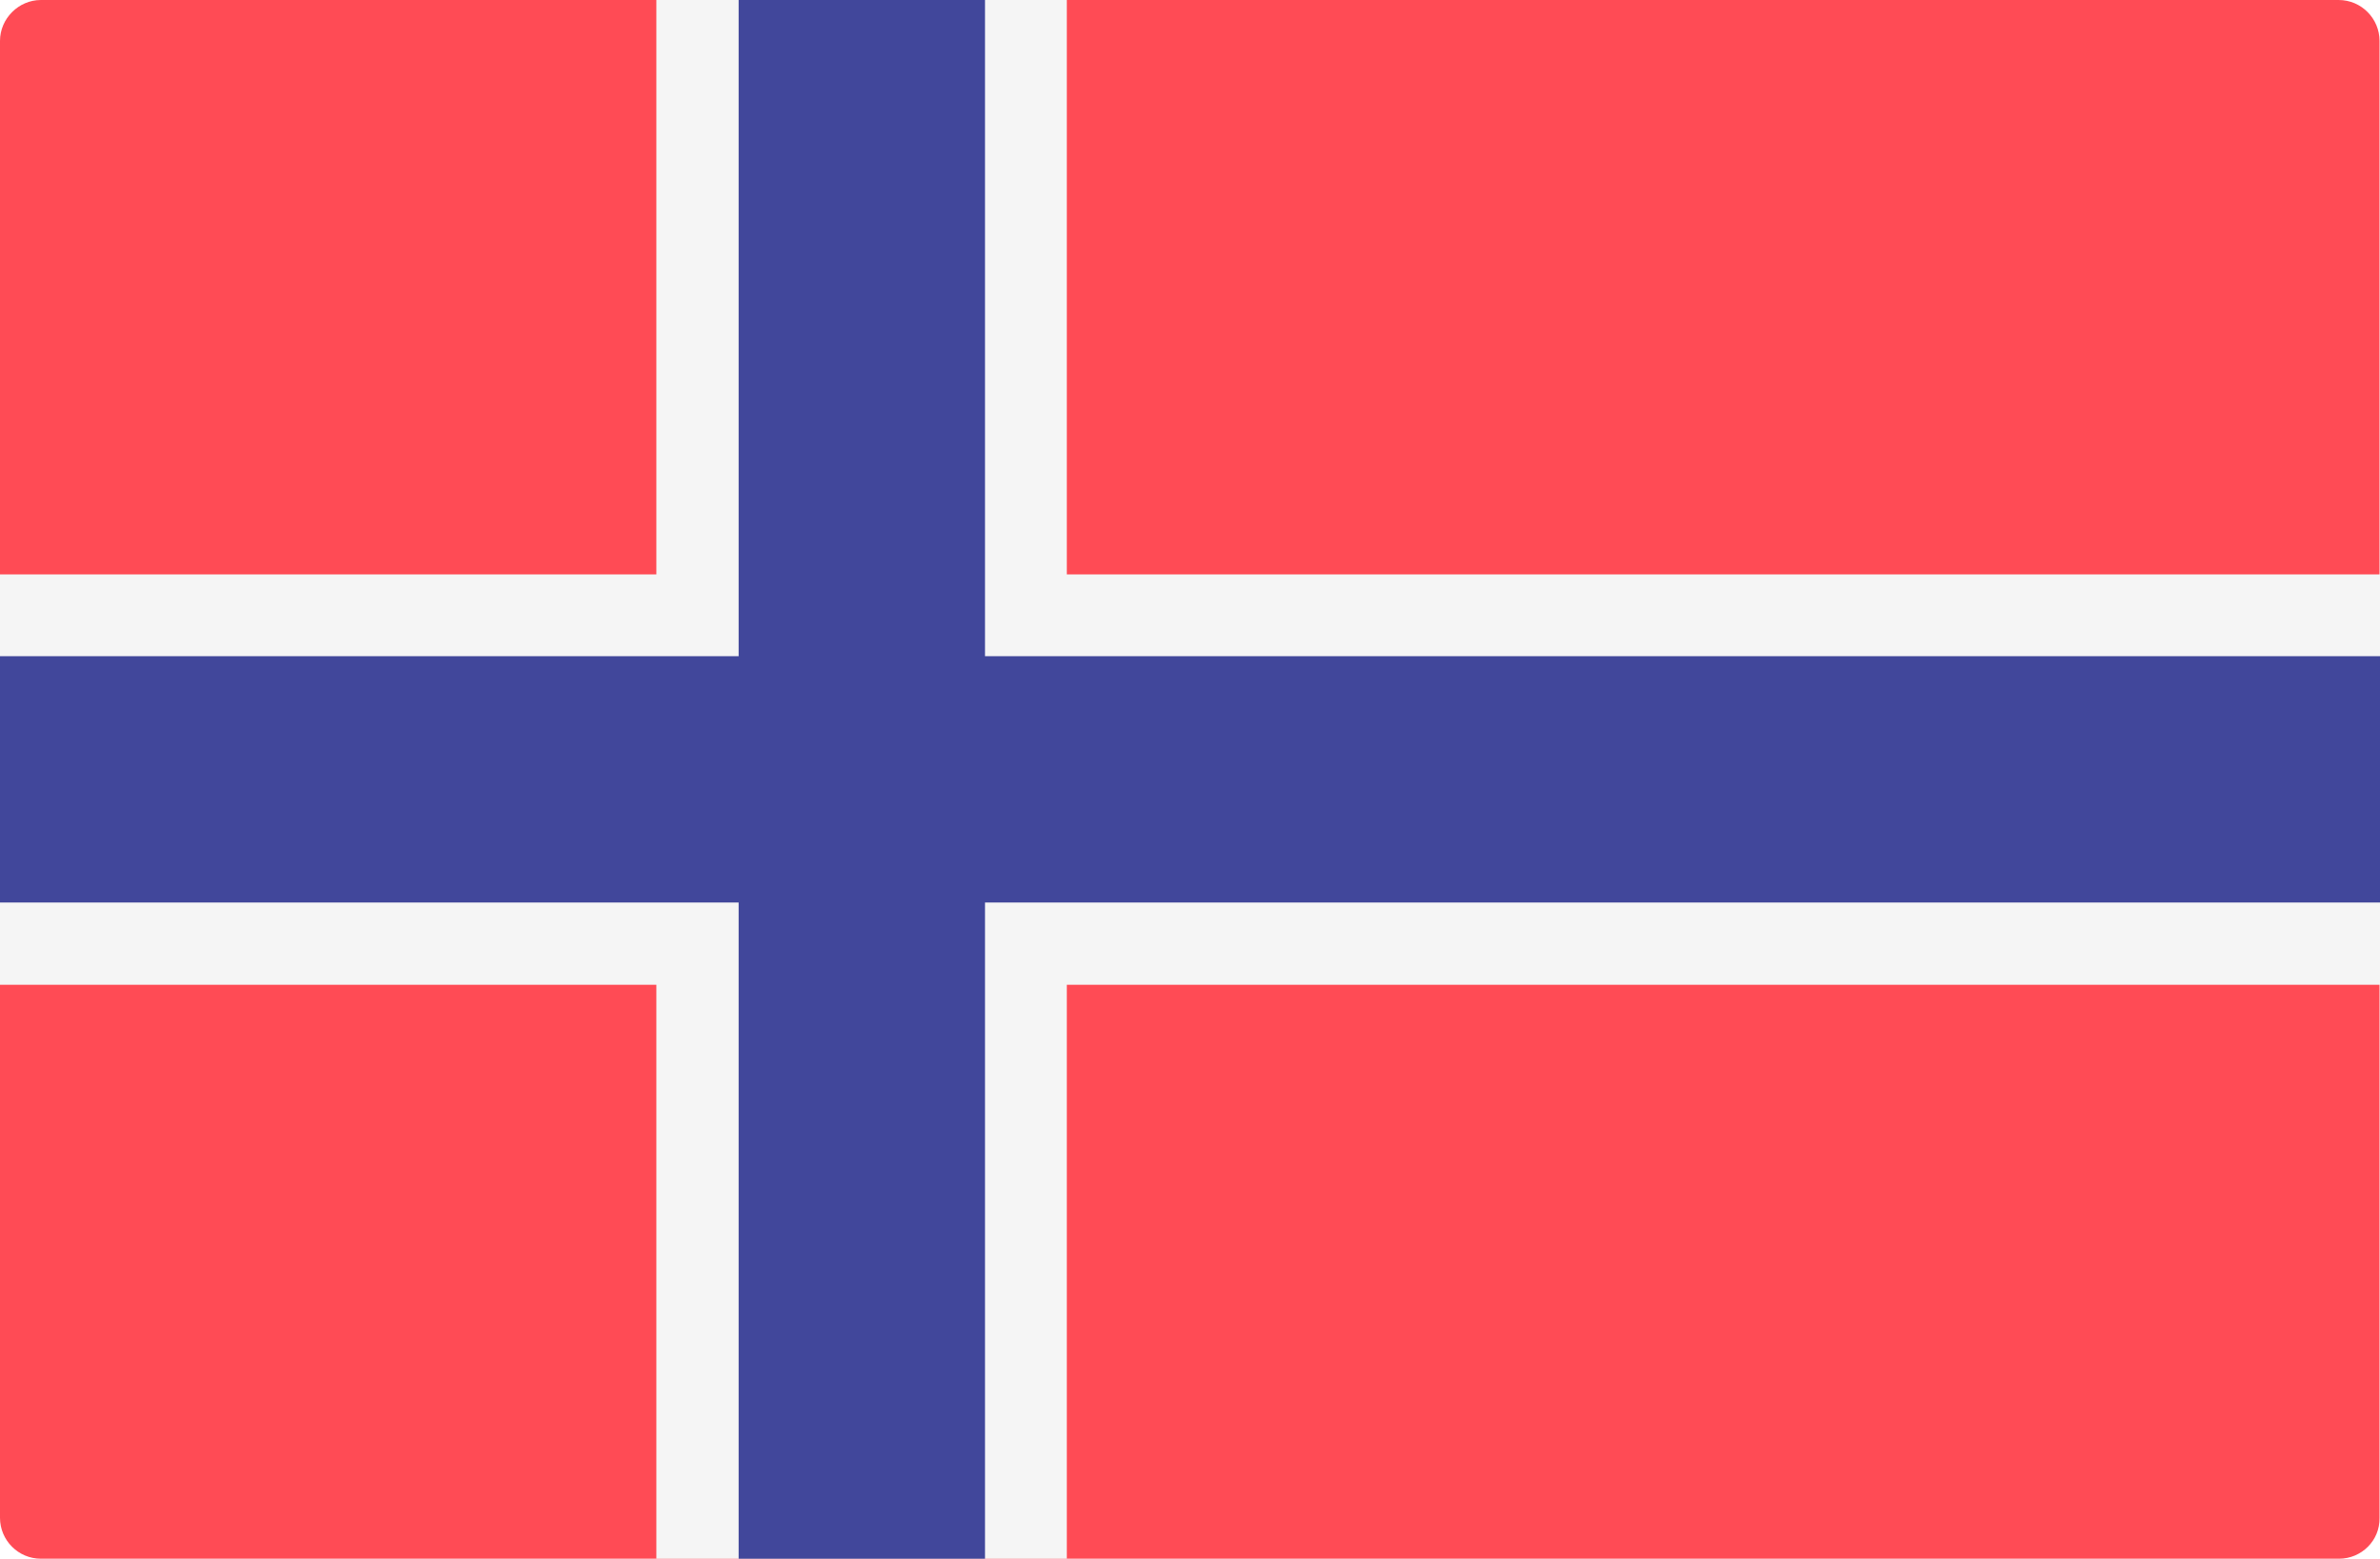
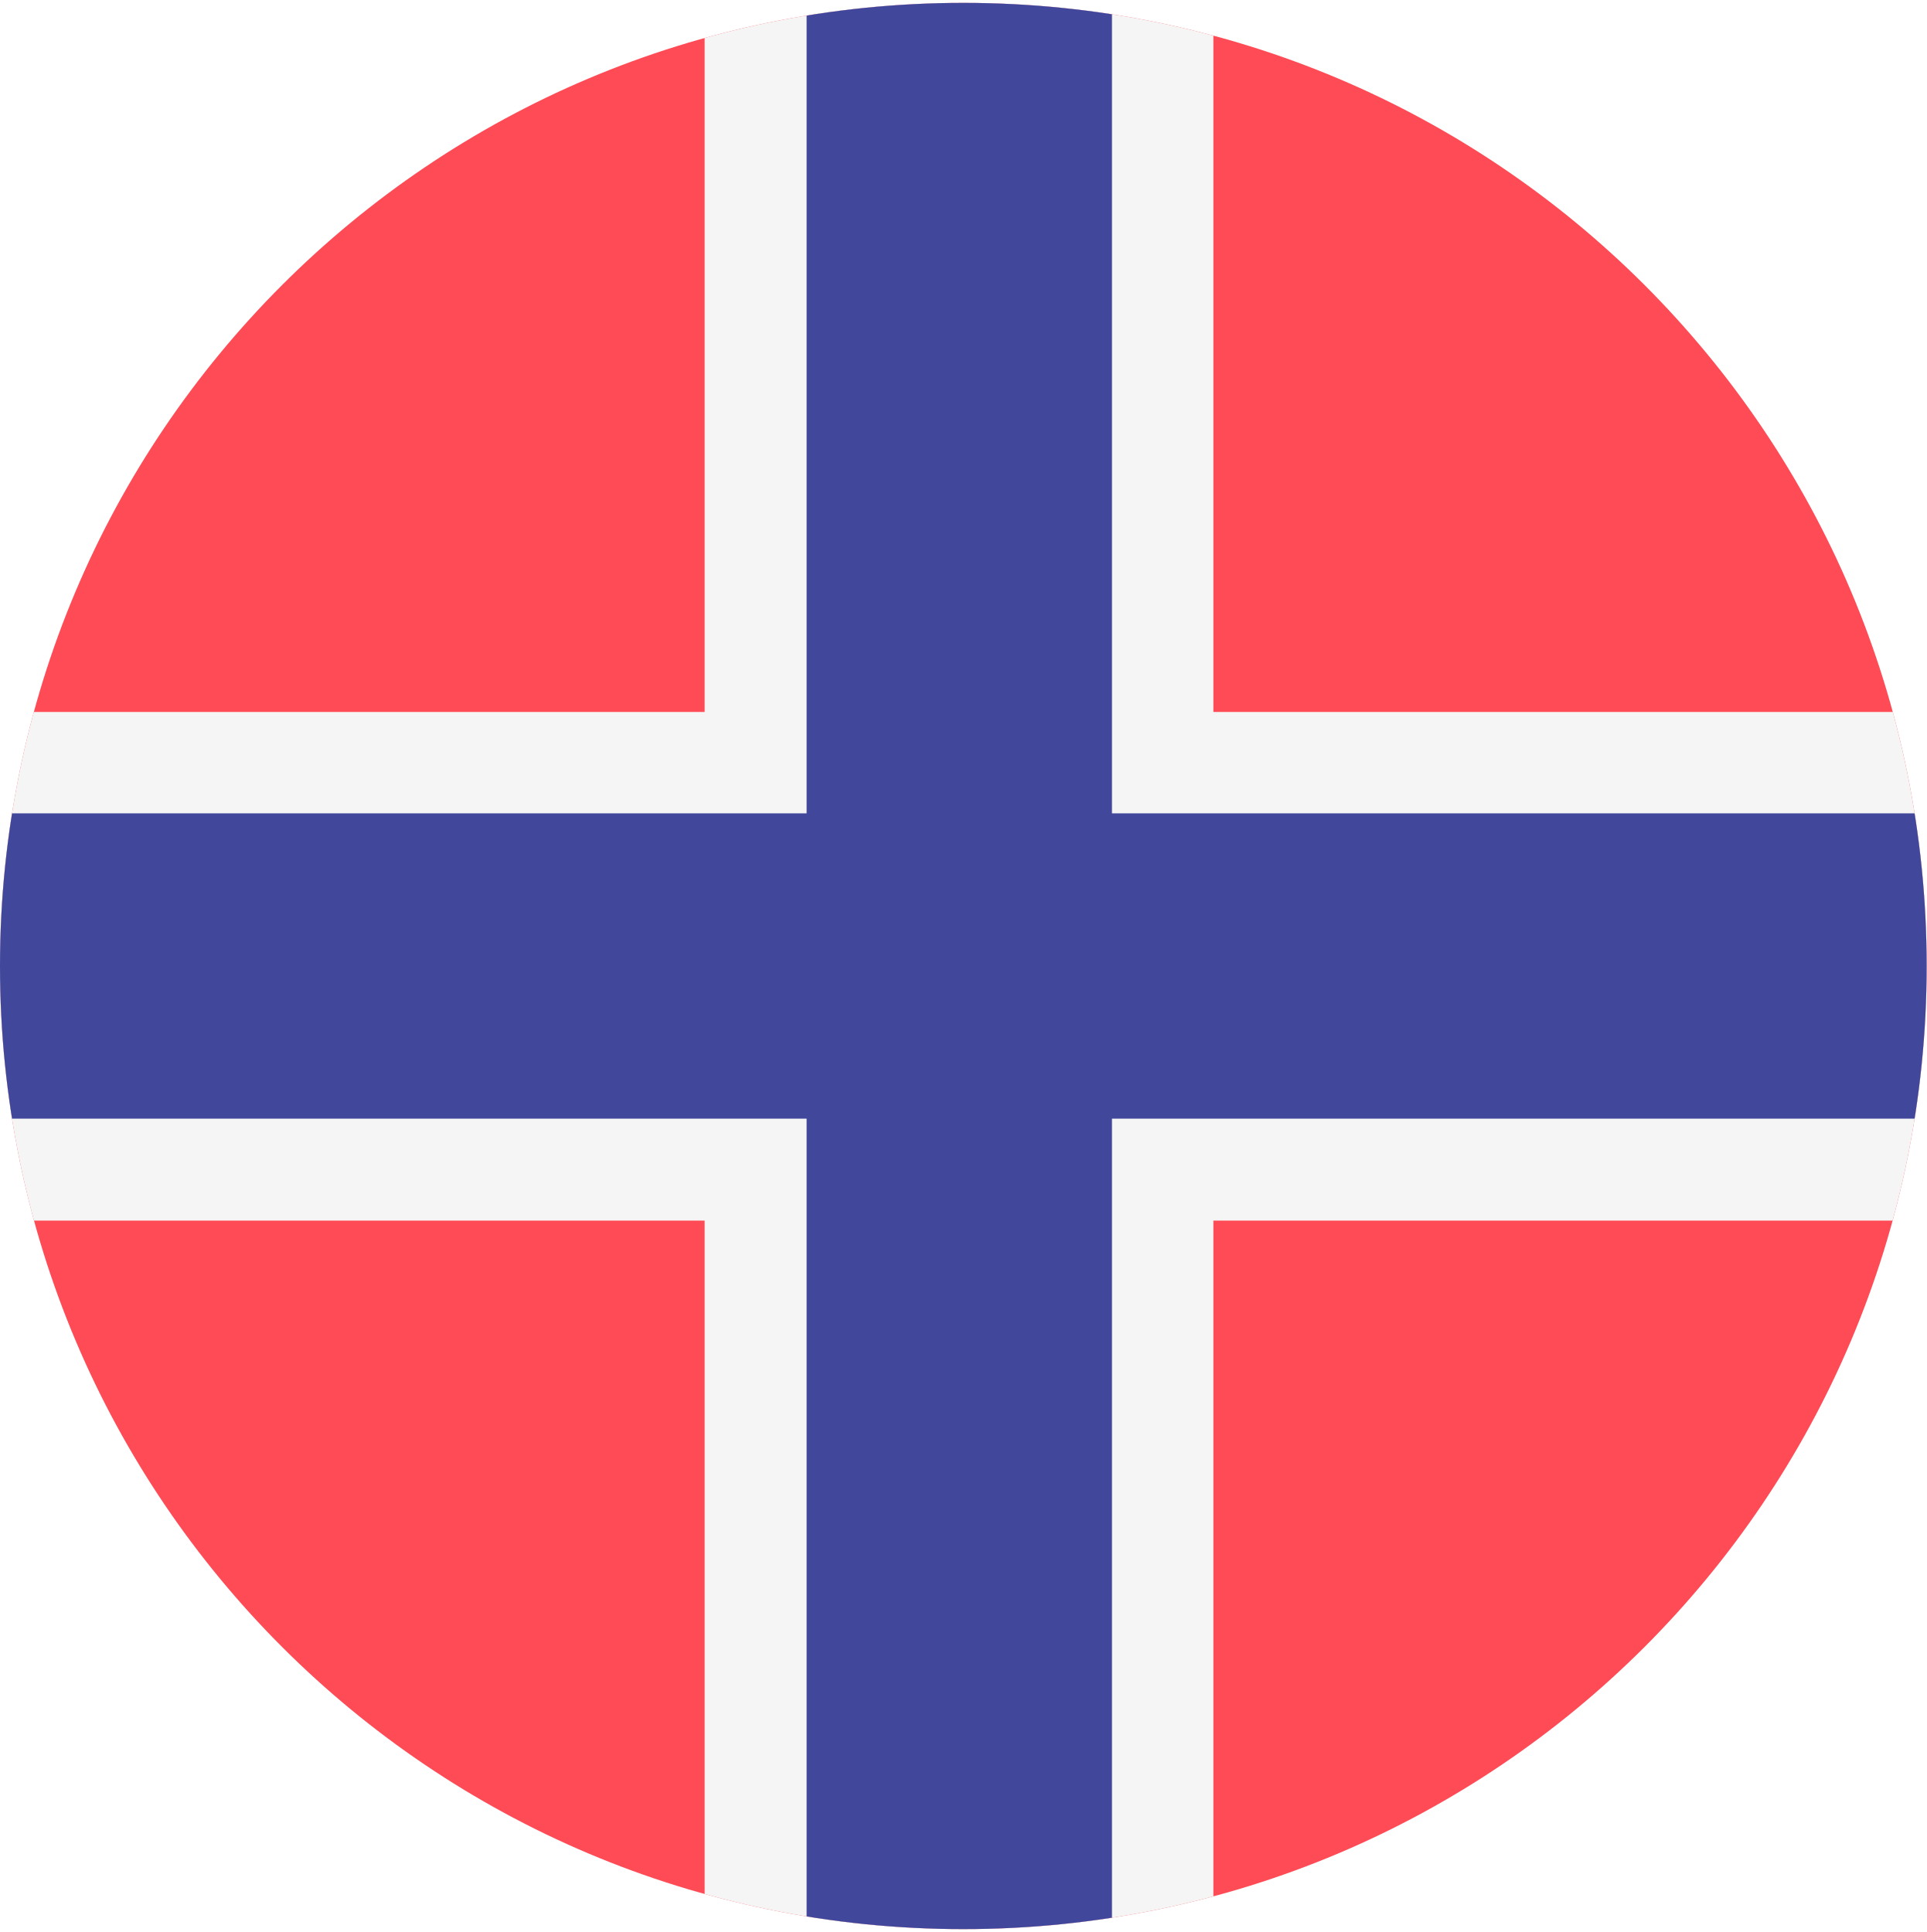
- <svg xmlns="http://www.w3.org/2000/svg" version="1.1" x="0px" y="0px" width="512px" height="335.4px" viewBox="0 0 512 335.4" style="enable-background:new 0 0 512 335.4;" xml:space="preserve">
+ <svg xmlns="http://www.w3.org/2000/svg" xmlns:xlink="http://www.w3.org/1999/xlink" version="1.1" id="nor" x="0px" y="0px" viewBox="0 0 334.4 335.4" style="enable-background:new 0 0 334.4 335.4;" xml:space="preserve">
  <style type="text/css">
- 	.st3{fill:#FF4B55;}
- 	.st4{fill:#F5F5F5;}
- 	.st5{fill:#41479B;}
+ 	.nor-st0{clip-path:url(#SVGID_2_);fill:#FF4B55;}
+ 	.nor-st1{clip-path:url(#SVGID_2_);fill:#F5F5F5;}
+ 	.nor-st2{clip-path:url(#SVGID_2_);fill:#41479B;}
</style>
-   <defs>
- </defs>
-   <path class="st3" d="M503.2,335.4H8.8c-4.9,0-8.8-4-8.8-8.8V8.8C0,4,4,0,8.8,0h494.3c4.9,0,8.8,4,8.8,8.8v317.8  C512,331.5,508,335.4,503.2,335.4z" />
-   <polygon class="st4" points="512,123.6 229.5,123.6 229.5,0 141.2,0 141.2,123.6 0,123.6 0,211.9 141.2,211.9 141.2,335.4  229.5,335.4 229.5,211.9 512,211.9 " />
-   <polygon class="st5" points="512,141.2 211.9,141.2 211.9,0 158.9,0 158.9,141.2 0,141.2 0,194.2 158.9,194.2 158.9,335.4  211.9,335.4 211.9,194.2 512,194.2 " />
+   <g>
+     <defs>
+       <circle id="SVGID_1_" cx="167.2" cy="167.7" r="167.2" />
+     </defs>
+     <clipPath id="SVGID_2_">
+       <use xlink:href="#SVGID_1_" style="overflow:visible;" />
+     </clipPath>
+     <path class="nor-st0" d="M484.3,335.4H-10.1c-4.9,0-8.8-4-8.8-8.8V8.8c0-4.8,4-8.8,8.8-8.8h494.3c4.9,0,8.8,4,8.8,8.8v317.8   C493.1,331.5,489.1,335.4,484.3,335.4z" />
+     <polygon class="nor-st1" points="493.1,123.6 210.6,123.6 210.6,0 122.3,0 122.3,123.6 -18.9,123.6 -18.9,211.9 122.3,211.9   122.3,335.4 210.6,335.4 210.6,211.9 493.1,211.9  " />
+     <polygon class="nor-st2" points="493.1,141.2 193,141.2 193,0 140,0 140,141.2 -18.9,141.2 -18.9,194.2 140,194.2 140,335.4 193,335.4    193,194.2 493.1,194.2  " />
+   </g>
</svg>
